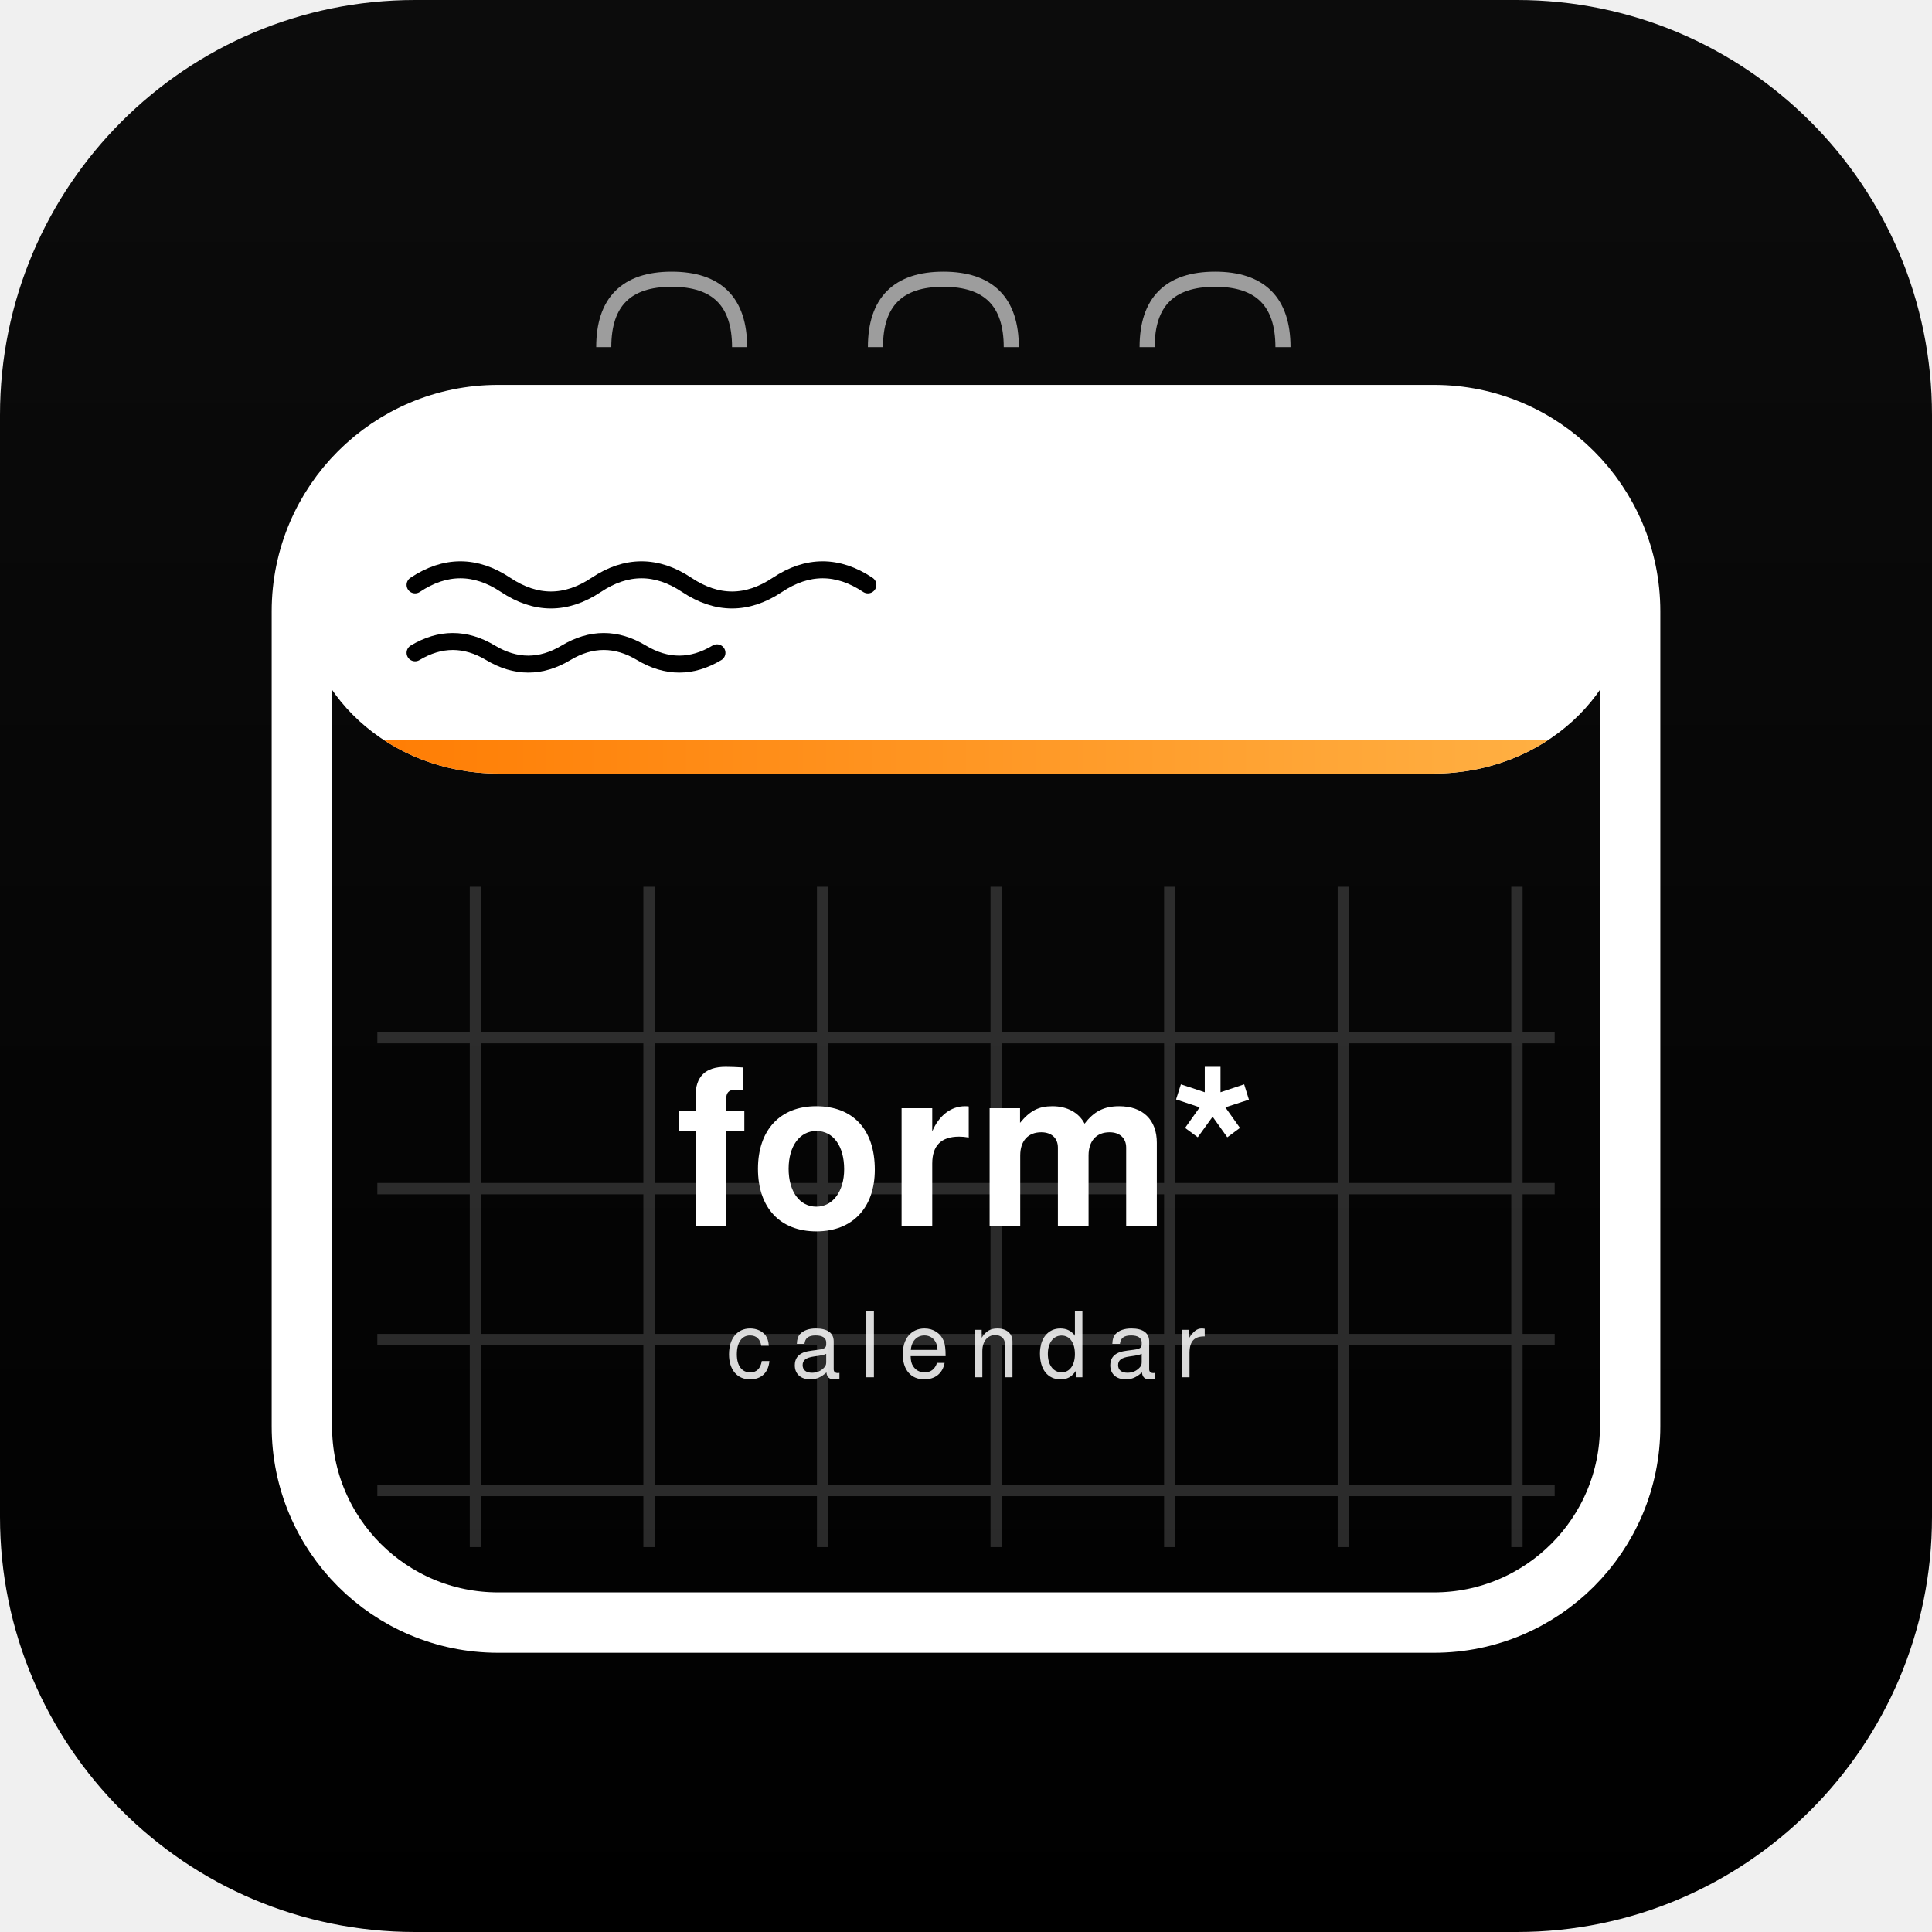
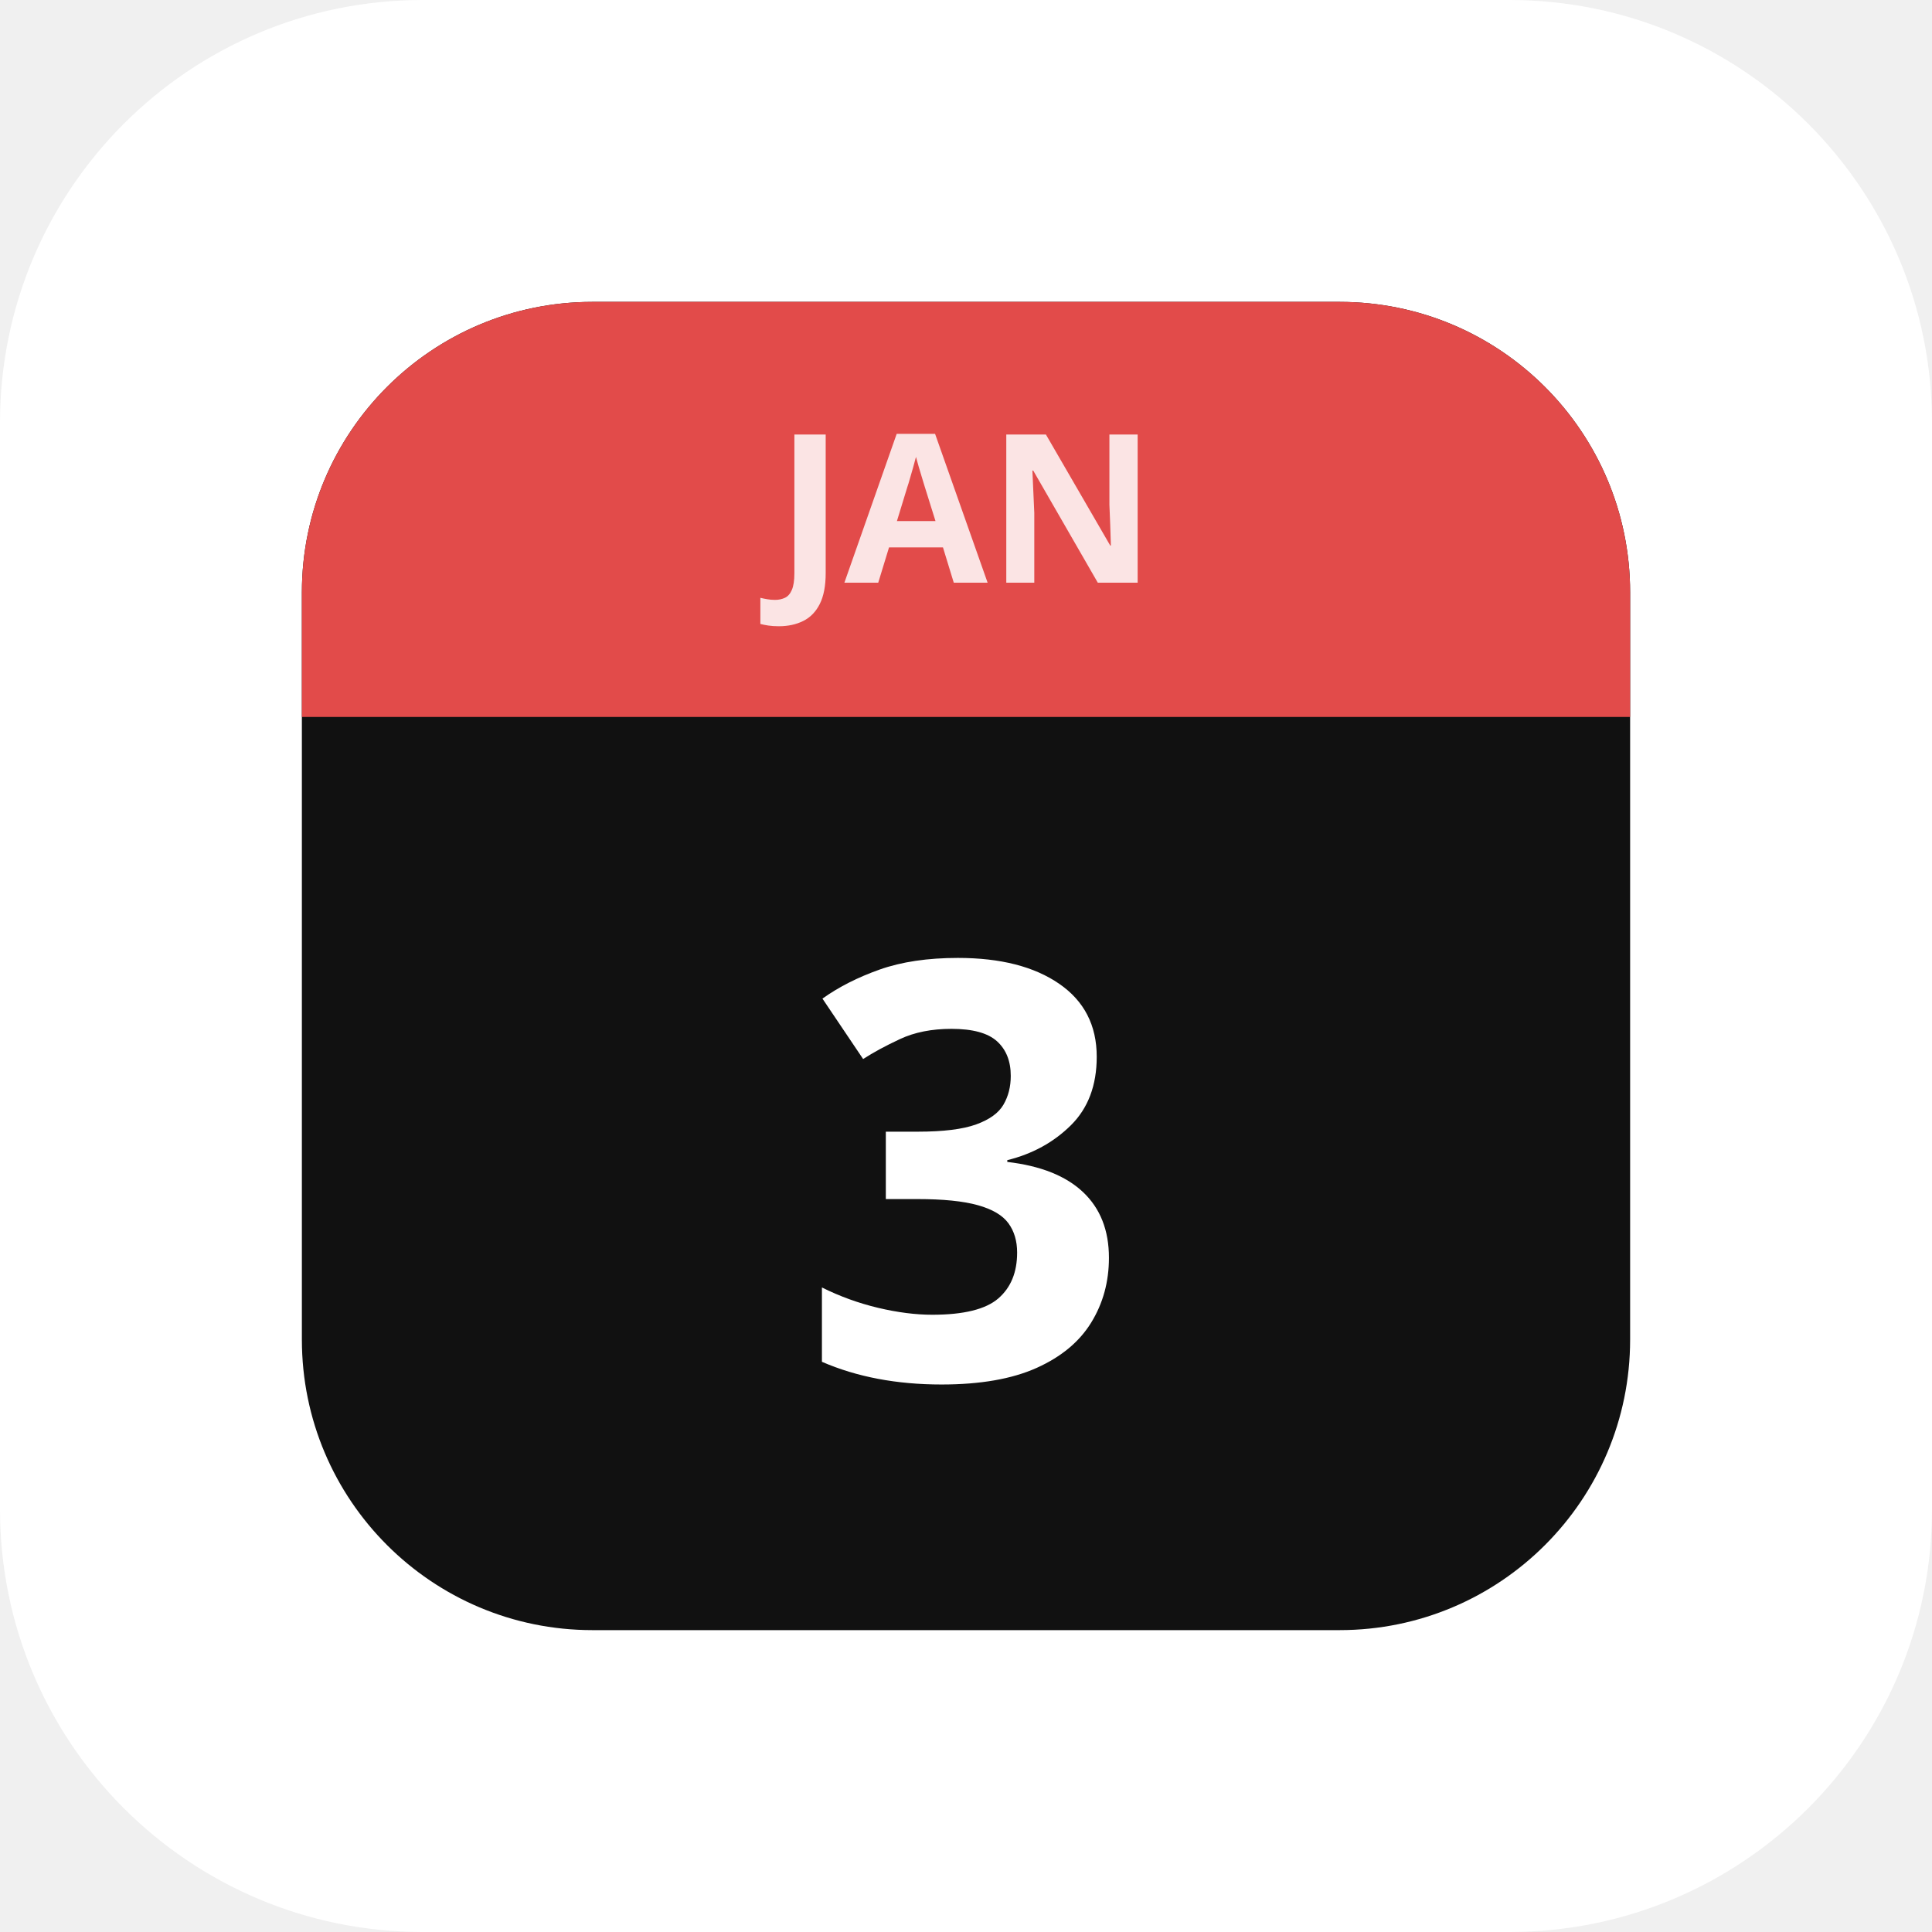
<svg xmlns="http://www.w3.org/2000/svg" width="512" height="512" viewBox="0 0 512 512">
  <defs>
-     <linearGradient id="bgGrad" x1="0" y1="0" x2="0" y2="512" gradientUnits="userSpaceOnUse">
-       <stop offset="0%" stop-color="#0C0C0C" />
-       <stop offset="100%" stop-color="#000000" />
-     </linearGradient>
-     <linearGradient id="accentGrad" x1="80" y1="210" x2="432" y2="210" gradientUnits="userSpaceOnUse">
-       <stop offset="0%" stop-color="#FF7A00" />
-       <stop offset="100%" stop-color="#FFB347" />
-     </linearGradient>
-     <clipPath id="headerClip">
-       <rect x="80" y="110" width="352" height="95" rx="52" />
+     <clipPath id="calendarClip">
+       <rect x="80" y="80" width="352" height="352" rx="77" />
    </clipPath>
  </defs>
-   <rect width="512" height="512" rx="110" fill="url(#bgGrad)" />
-   <rect x="80" y="110" width="352" height="320" rx="52" fill="none" stroke="#FFFFFF" stroke-width="16" />
-   <g stroke="#FFFFFF" stroke-width="4" opacity="0.6" fill="none">
-     <path d="M160 92 q0 -18 18 -18 q18 0 18 18" />
-     <path d="M232 92 q0 -18 18 -18 q18 0 18 18" />
-     <path d="M304 92 q0 -18 18 -18 q18 0 18 18" />
-   </g>
-   <rect x="80" y="110" width="352" height="95" rx="52" fill="#FFFFFF" />
-   <g clip-path="url(#headerClip)">
-     <rect x="80" y="196" width="352" height="12" fill="url(#accentGrad)" />
-   </g>
-   <g stroke="#000000" stroke-width="4.5" stroke-linecap="round" fill="none">
-     <path d="M110 155 q12 -8 24 0 t24 0 t24 0 t24 0 t24 0" />
-     <path d="M110 173 q10 -6 20 0 t20 0 t20 0 t20 0" />
-   </g>
-   <g stroke="#FFFFFF" stroke-width="3" opacity="0.16">
-     <line x1="126" y1="235" x2="126" y2="410" />
-     <line x1="172" y1="235" x2="172" y2="410" />
-     <line x1="218" y1="235" x2="218" y2="410" />
-     <line x1="264" y1="235" x2="264" y2="410" />
-     <line x1="310" y1="235" x2="310" y2="410" />
-     <line x1="356" y1="235" x2="356" y2="410" />
-     <line x1="402" y1="235" x2="402" y2="410" />
-     <line x1="100" y1="275" x2="412" y2="275" />
-     <line x1="100" y1="315" x2="412" y2="315" />
-     <line x1="100" y1="355" x2="412" y2="355" />
-     <line x1="100" y1="395" x2="412" y2="395" />
-   </g>
-   <text x="256" y="325" text-anchor="middle" fill="#FFFFFF" font-family="Helvetica, Arial, sans-serif" font-size="58" font-weight="600" letter-spacing="1">
-     form<tspan font-weight="800">*</tspan>
-   </text>
-   <text x="256" y="365" text-anchor="middle" fill="#FFFFFF" font-family="Helvetica, Arial, sans-serif" font-size="24" font-weight="400" letter-spacing="5" opacity="0.85">
-     calendar
-   </text>
+   <rect width="512" height="512" rx="112" fill="#FFFFFF" />
+   <rect x="80" y="80" width="352" height="352" rx="77" fill="#111111" />
+   <rect x="80" y="80" width="352" height="110" fill="#E24B4A" clip-path="url(#calendarClip)" />
+   <text x="256" y="135" font-family="system-ui, sans-serif" font-weight="bold" font-size="55" fill="rgba(255,255,255,0.85)" text-anchor="middle" dominant-baseline="middle">JAN</text>
+   <text x="256" y="311" font-family="system-ui, sans-serif" font-weight="bold" font-size="154" fill="#ffffff" text-anchor="middle" dominant-baseline="middle">3</text>
</svg>
